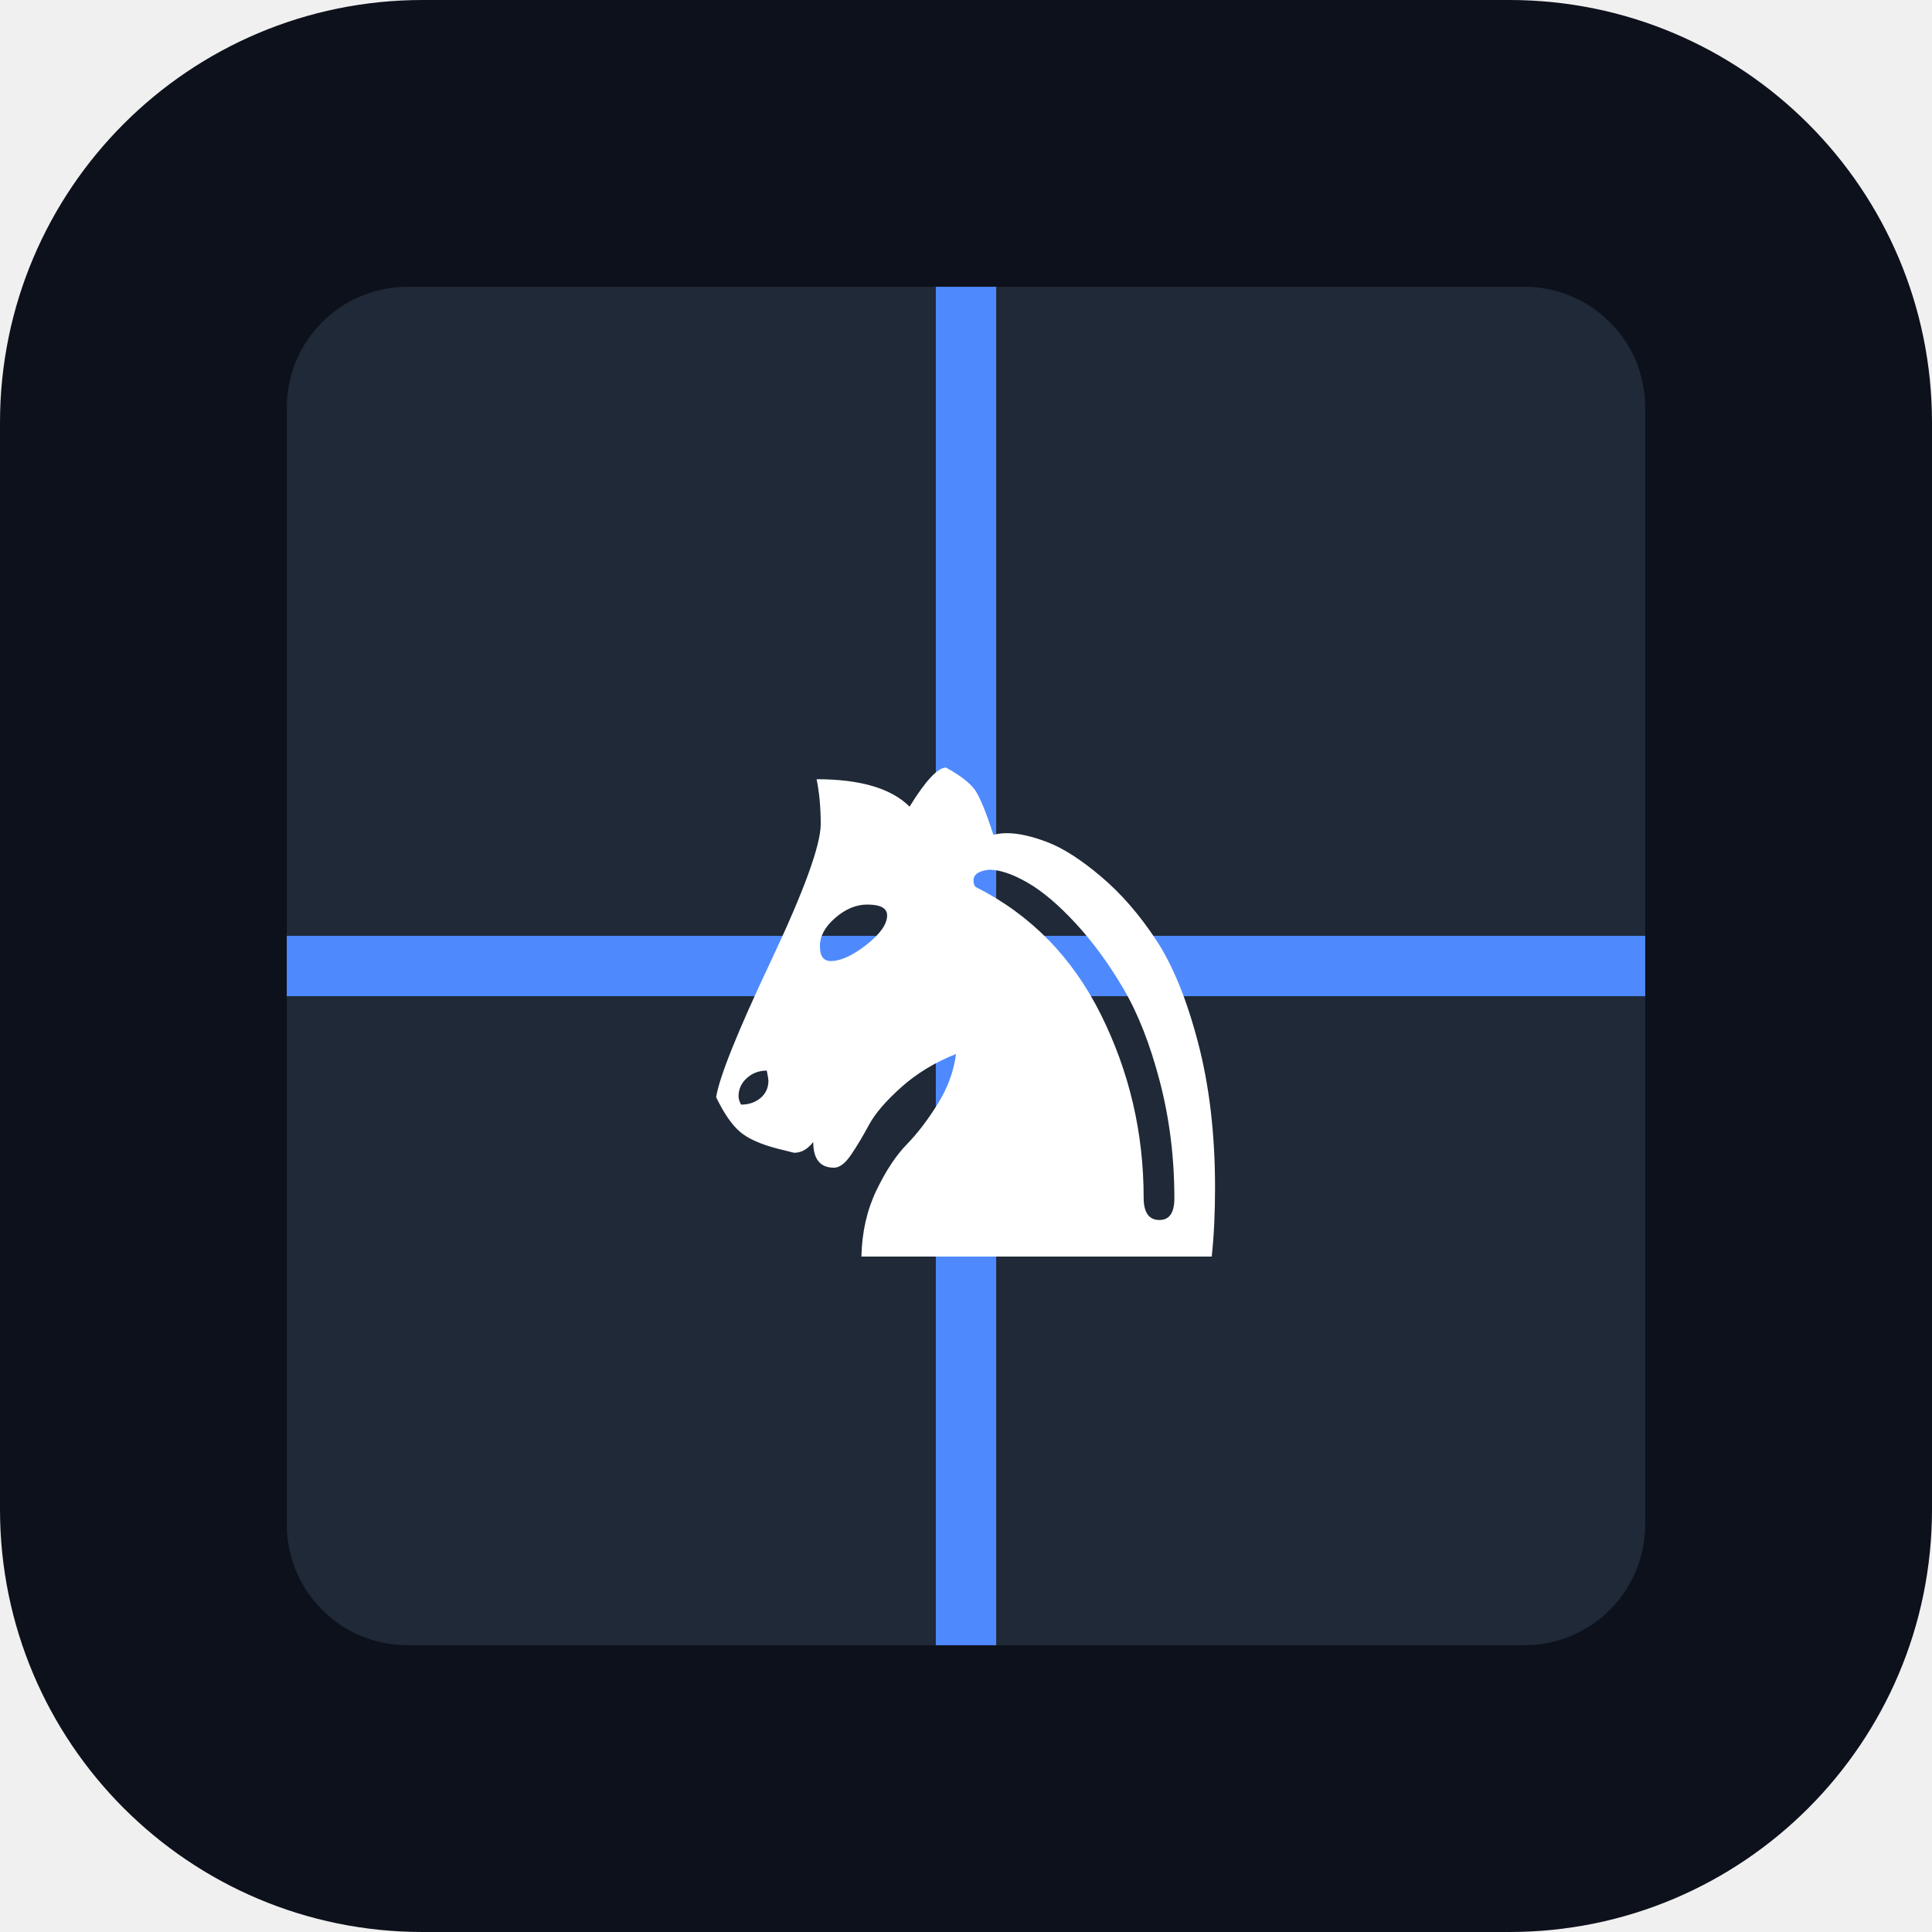
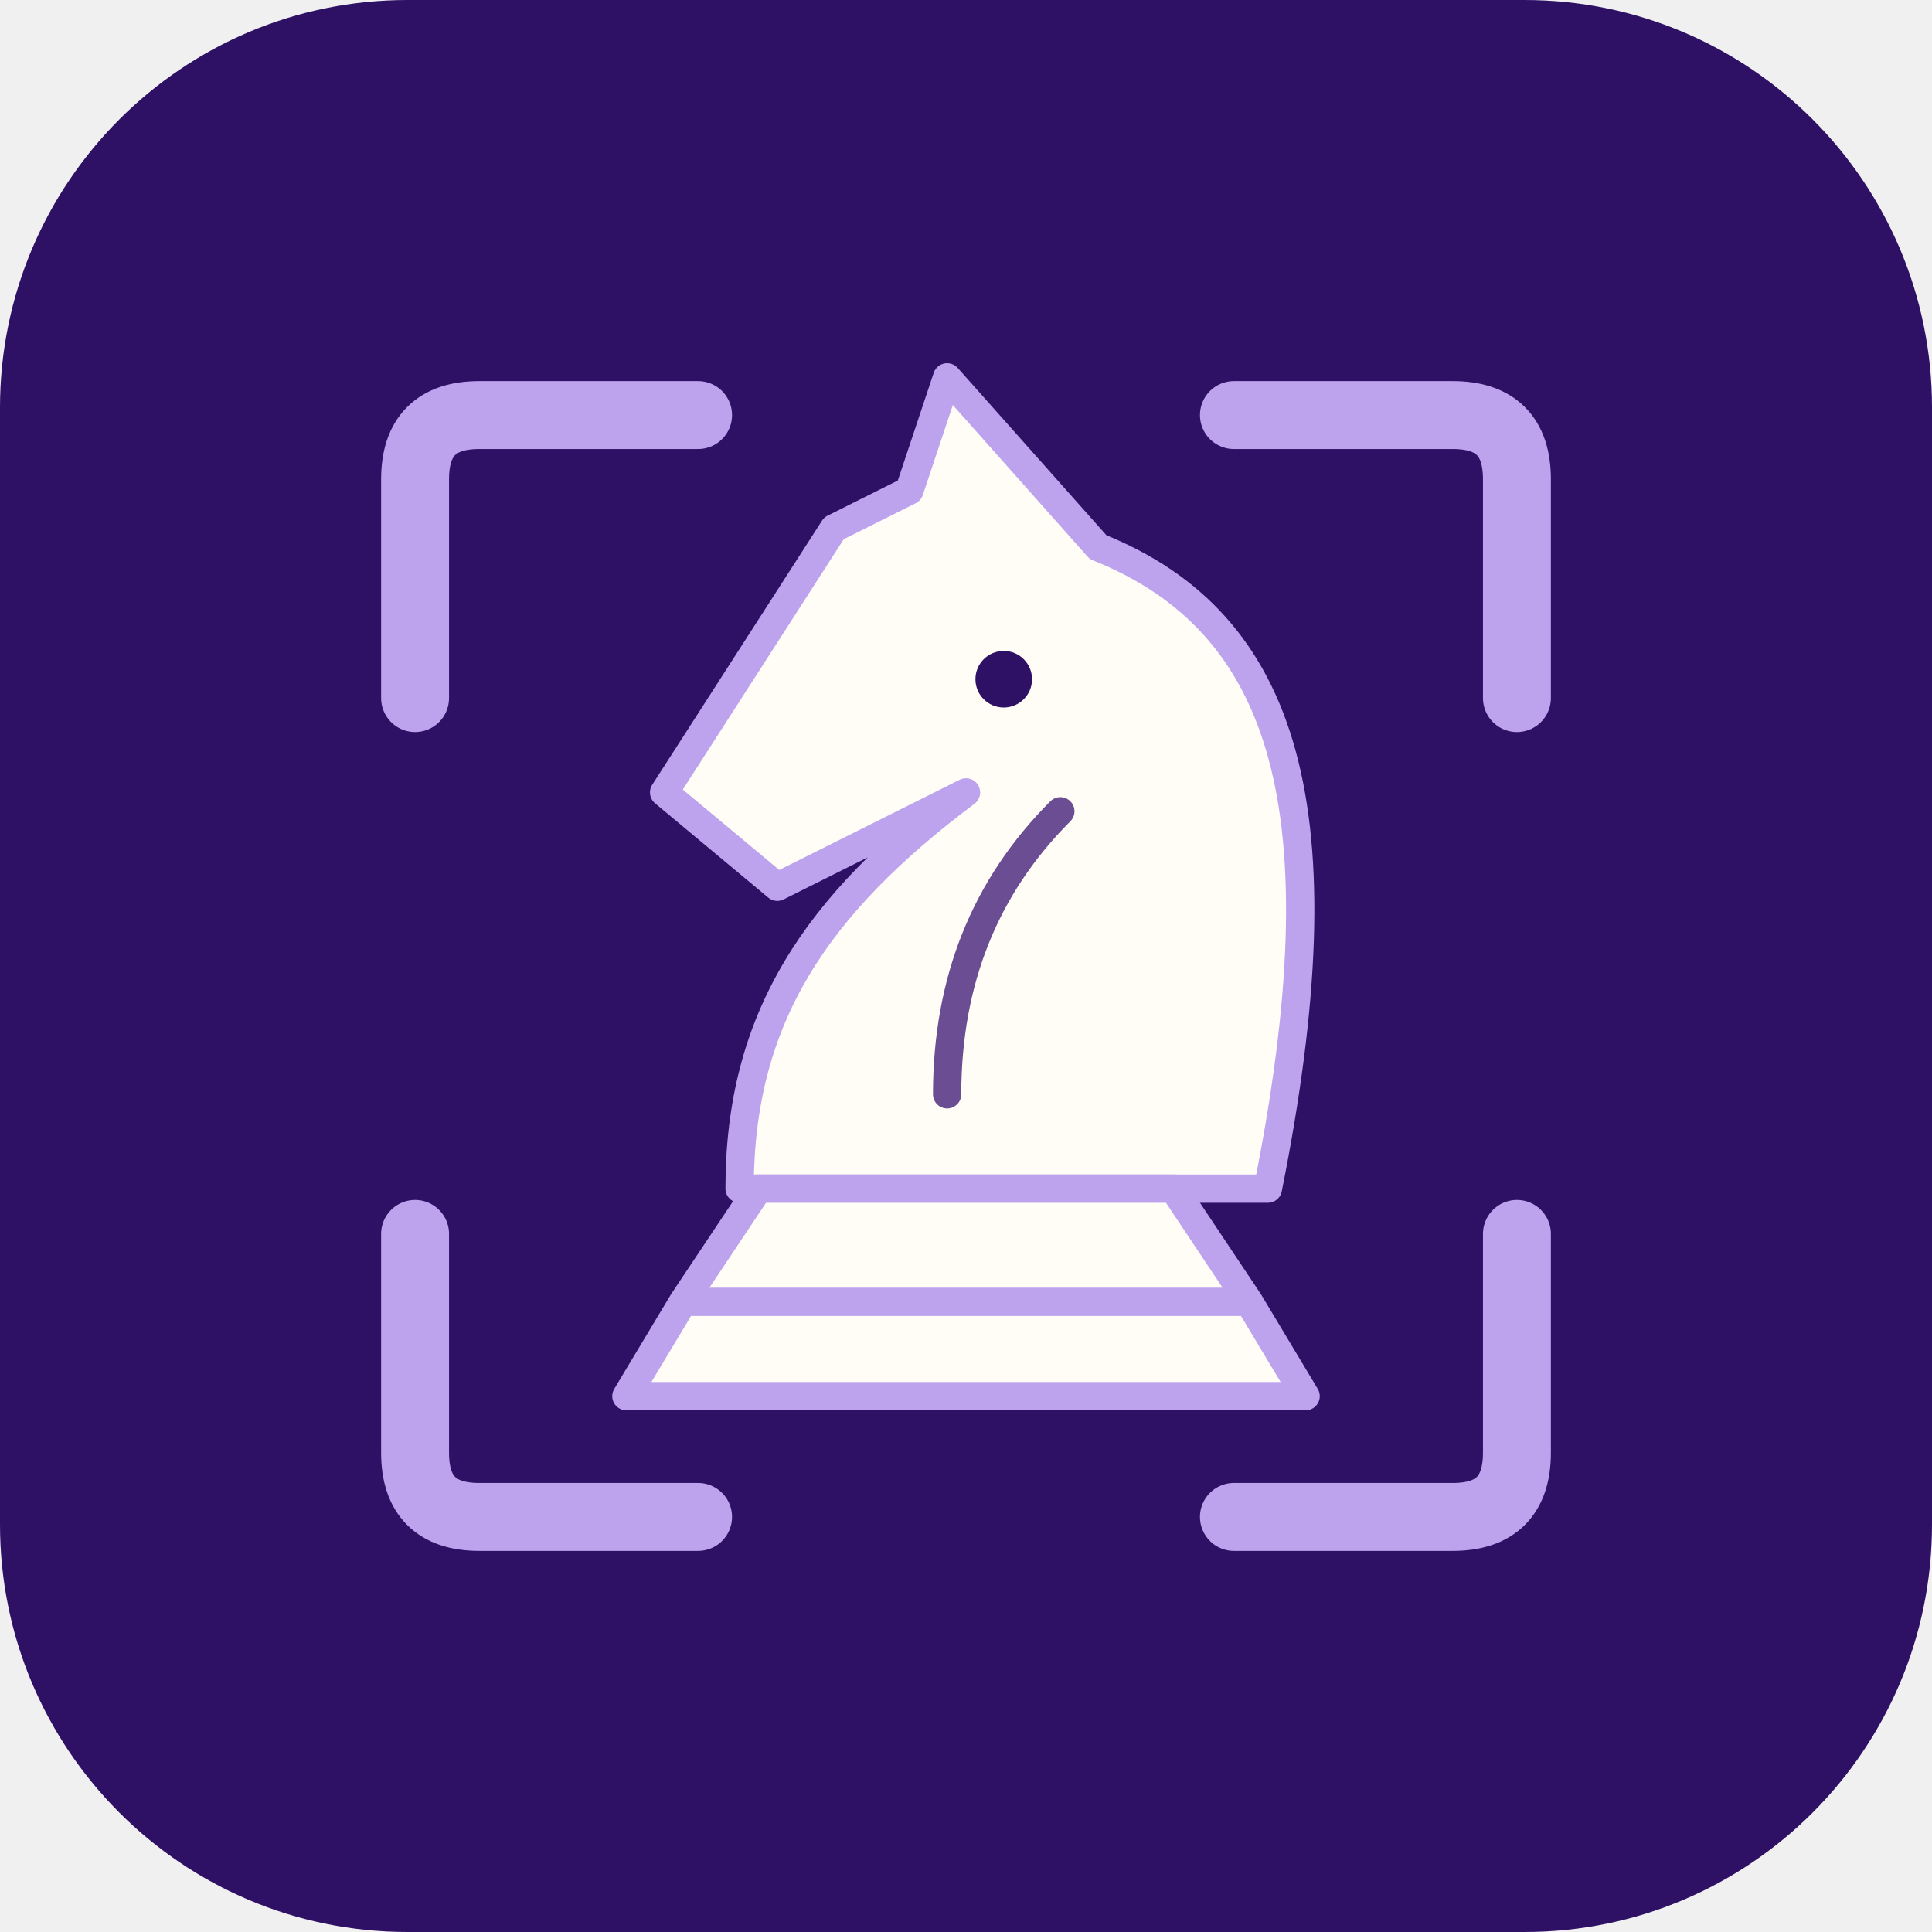
- <svg xmlns="http://www.w3.org/2000/svg" viewBox="0 0 512 512">
-   <rect width="512" height="512" rx="112" fill="#0d111b" />
-   <rect x="76" y="76" width="360" height="360" rx="32" fill="#1f2937" />
-   <path d="M76 256h360M256 76v360" stroke="#4e8afd" stroke-width="16" />
-   <text x="256" y="333" font-size="220" text-anchor="middle" fill="white">♞</text>
+ <svg xmlns="http://www.w3.org/2000/svg" width="512" height="512" viewBox="0 0 512 512">
+   <rect width="512" height="512" rx="108" fill="#2e1065" />
+   <path d="M110 185v-58q0-17 17-17h58m142 0h58q17 0 17 17v58m0 142v58q0 17-17 17h-58m-142 0h-58q-17 0-17-17v-58" fill="none" stroke="#bda2ed" stroke-width="18" stroke-linecap="round" />
+   <g transform="translate(96 80) scale(5)" fill="#fffdf6" stroke="#bda2ed" stroke-width="1.5" stroke-linecap="round" stroke-linejoin="round">
+     <path d="M20 47c0-9 4-15 12-21l-10 5-6-5 9-14 4-2 2-6 8 9c10 4 13 14 9 34z" />
+     <path d="M21 47h22l4 6H17zM17 53h30l3 5H14z" />
+     <path d="M37 27c-4 4-6 9-6 15" fill="none" stroke="#6b4d93" />
+     <circle cx="34" cy="20" r="1.5" fill="#2e1065" stroke="none" />
+   </g>
</svg>
